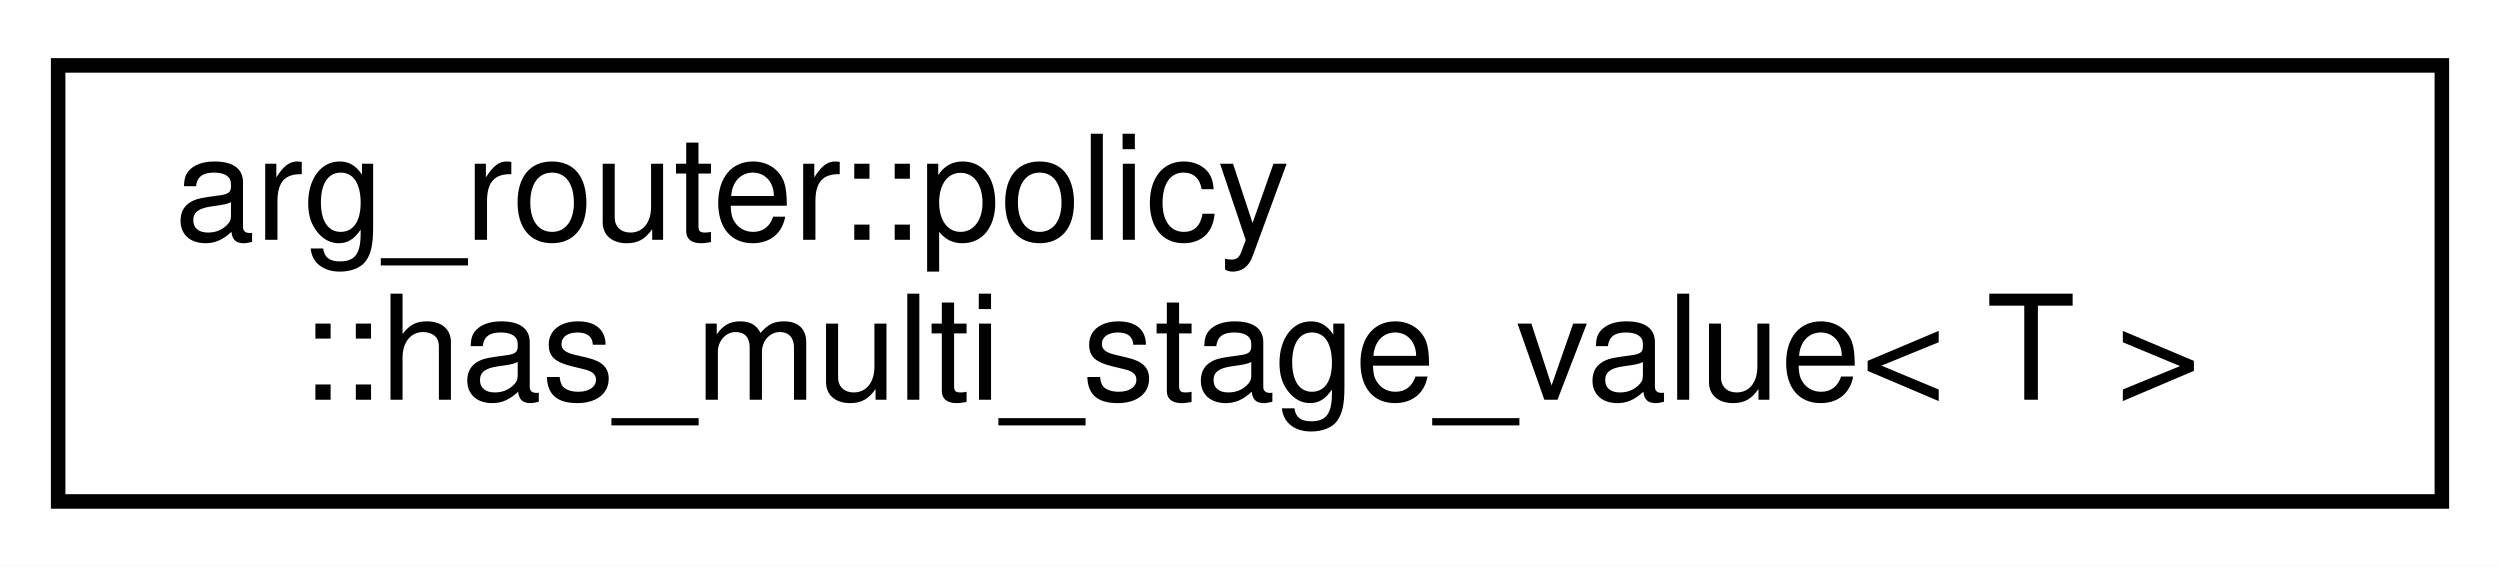
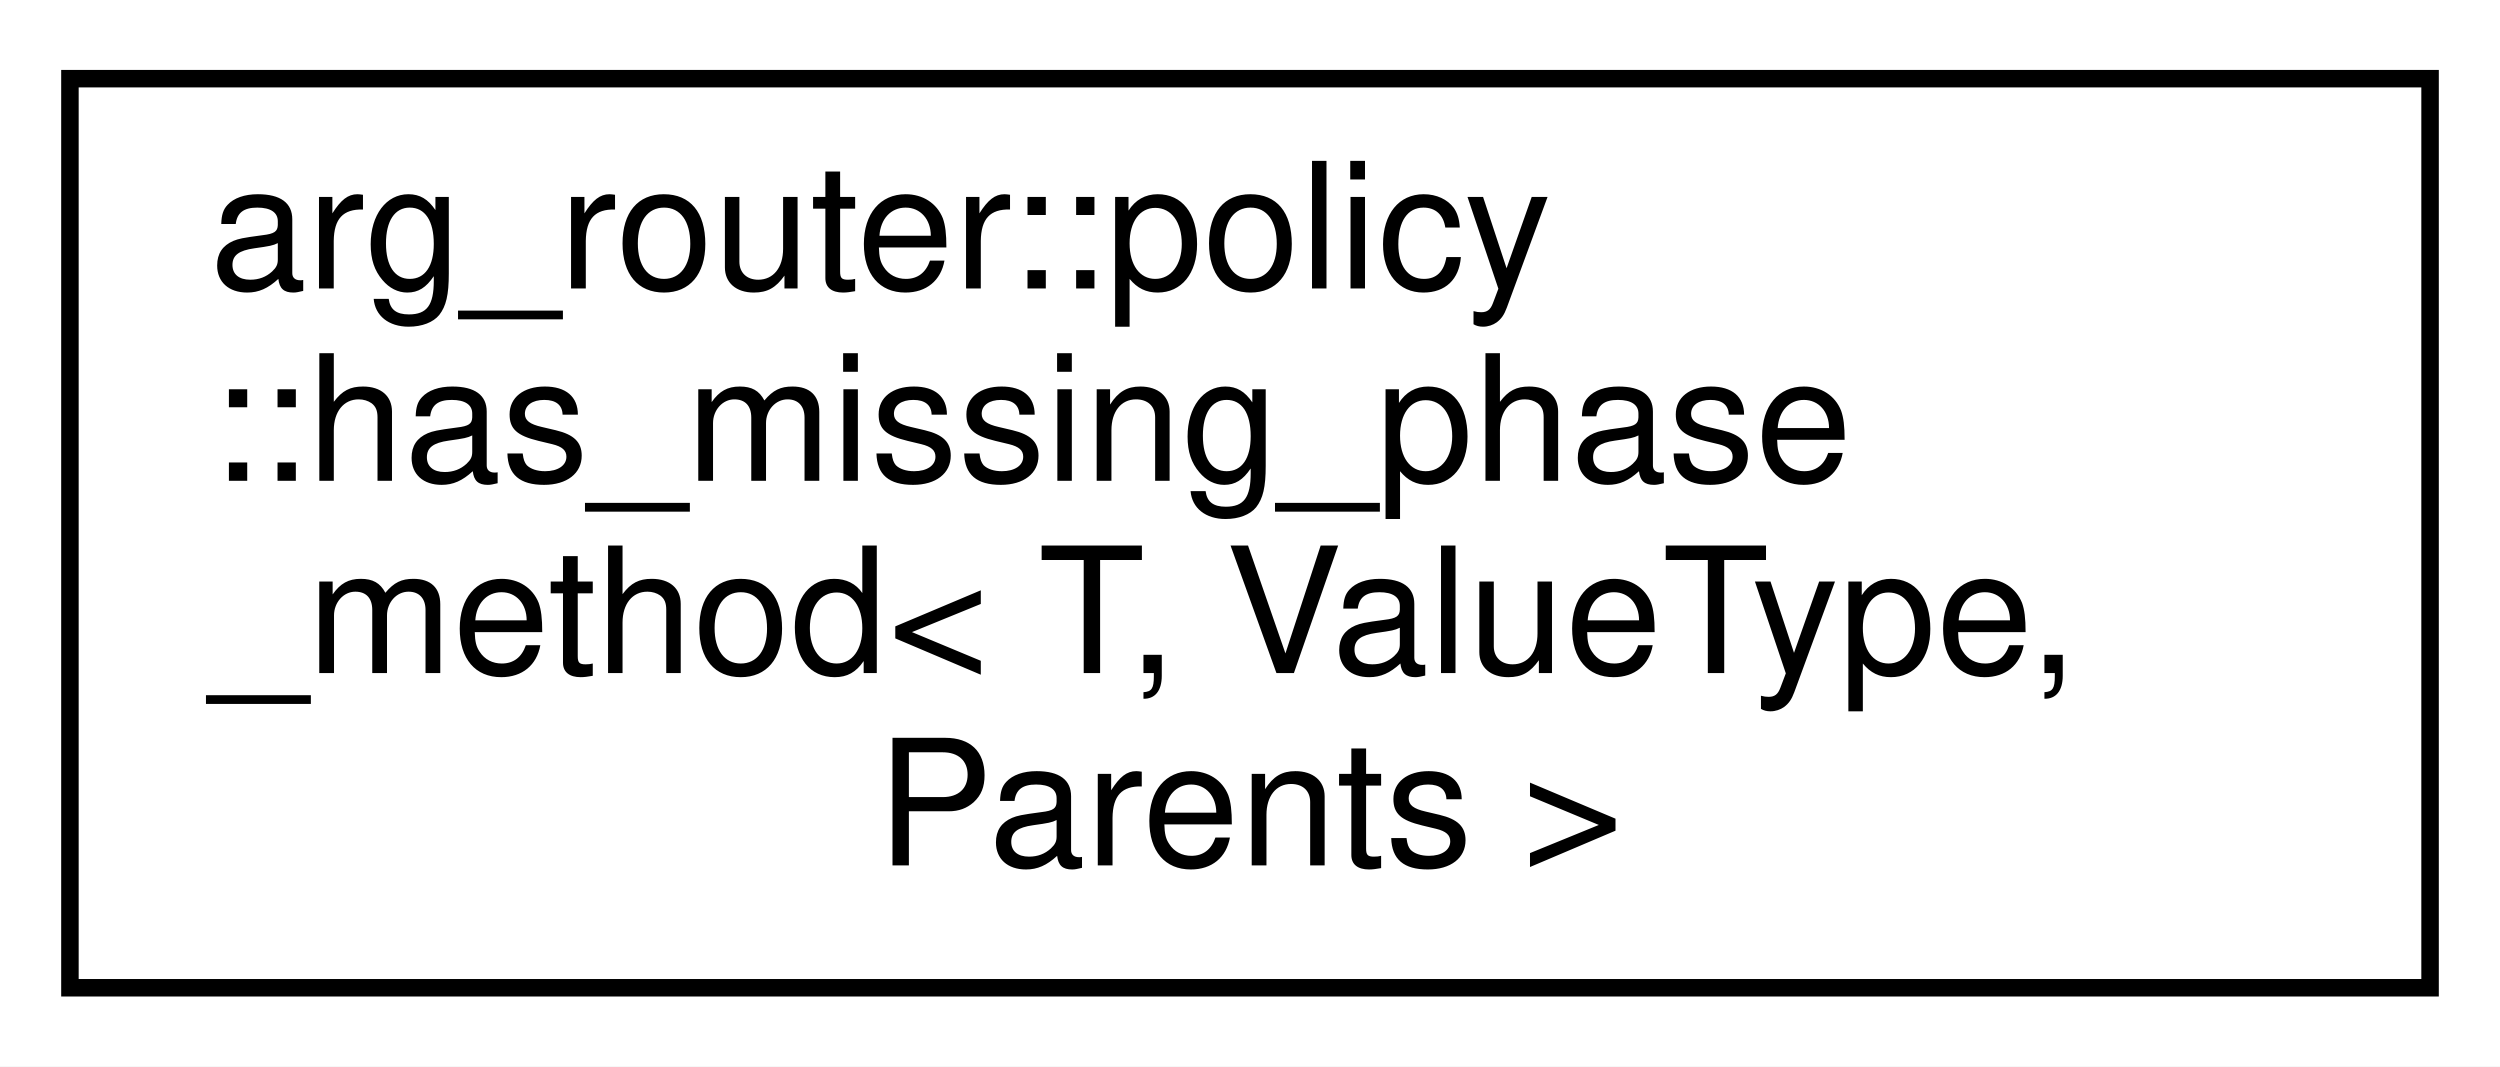
- <svg xmlns="http://www.w3.org/2000/svg" xmlns:xlink="http://www.w3.org/1999/xlink" width="172pt" height="39pt" viewBox="0.00 0.00 172.00 39.00">
-   <g id="graph0" class="graph" transform="scale(1 1) rotate(0) translate(4 35)">
-     <polygon fill="white" stroke="transparent" points="-4,4 -4,-35 168,-35 168,4 -4,4" />
+ <svg xmlns="http://www.w3.org/2000/svg" xmlns:xlink="http://www.w3.org/1999/xlink" width="143pt" height="61pt" viewBox="0.00 0.00 143.00 61.00">
+   <g id="graph0" class="graph" transform="scale(1 1) rotate(0) translate(4 57)">
+     <polygon fill="white" stroke="transparent" points="-4,4 -4,-57 139,-57 139,4 -4,4" />
    <g id="node1" class="node">
      <g id="a_node1">
-         <a xlink:href="structarg__router_1_1policy_1_1has__multi__stage__value.html" target="_top" xlink:title=" ">
-           <polygon fill="white" stroke="black" points="0,-0.5 0,-30.5 164,-30.5 164,-0.5 0,-0.5" />
-           <text text-anchor="start" x="8" y="-18.5" font-family="Helvetica,sans-Serif" font-size="10.00">arg_router::policy</text>
-           <text text-anchor="middle" x="82" y="-7.5" font-family="Helvetica,sans-Serif" font-size="10.00">::has_multi_stage_value&lt; T &gt;</text>
+         <a xlink:href="structarg__router_1_1policy_1_1has__missing__phase__method.html" target="_top" xlink:title=" ">
+           <polygon fill="white" stroke="black" points="0,-0.5 0,-52.5 135,-52.5 135,-0.5 0,-0.5" />
+           <text text-anchor="start" x="8" y="-40.5" font-family="Helvetica,sans-Serif" font-size="10.00">arg_router::policy</text>
+           <text text-anchor="start" x="8" y="-29.5" font-family="Helvetica,sans-Serif" font-size="10.00">::has_missing_phase</text>
+           <text text-anchor="start" x="8" y="-18.5" font-family="Helvetica,sans-Serif" font-size="10.00">_method&lt; T, ValueType,</text>
+           <text text-anchor="middle" x="67.5" y="-7.5" font-family="Helvetica,sans-Serif" font-size="10.00"> Parents &gt;</text>
        </a>
      </g>
    </g>
  </g>
</svg>
